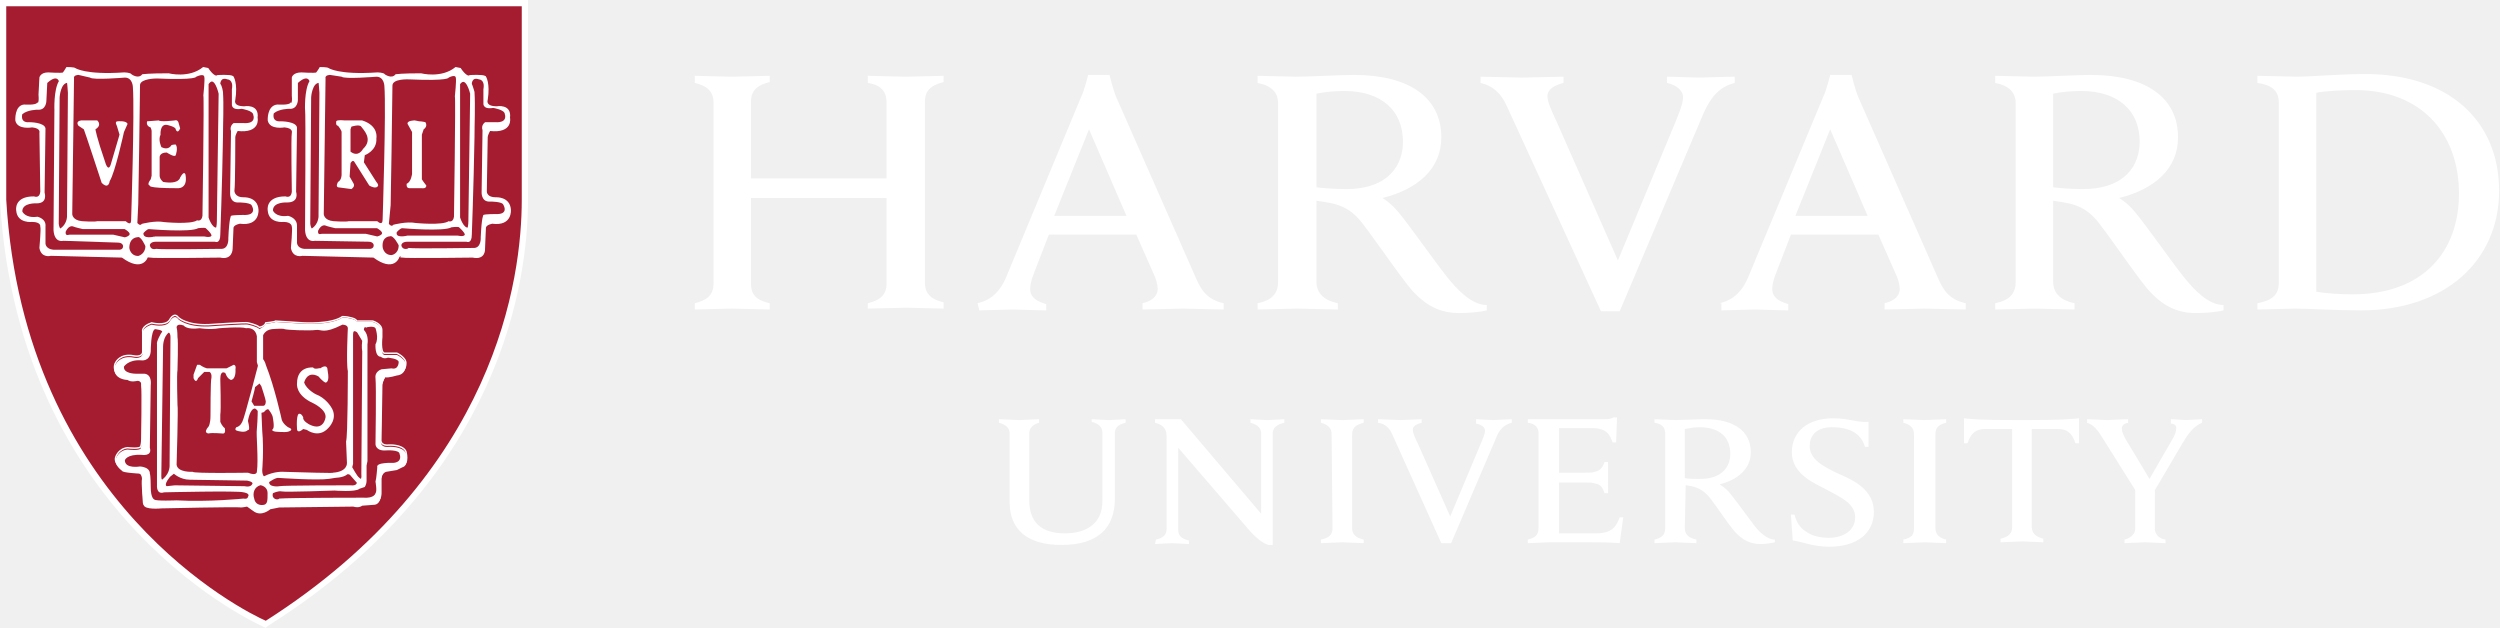
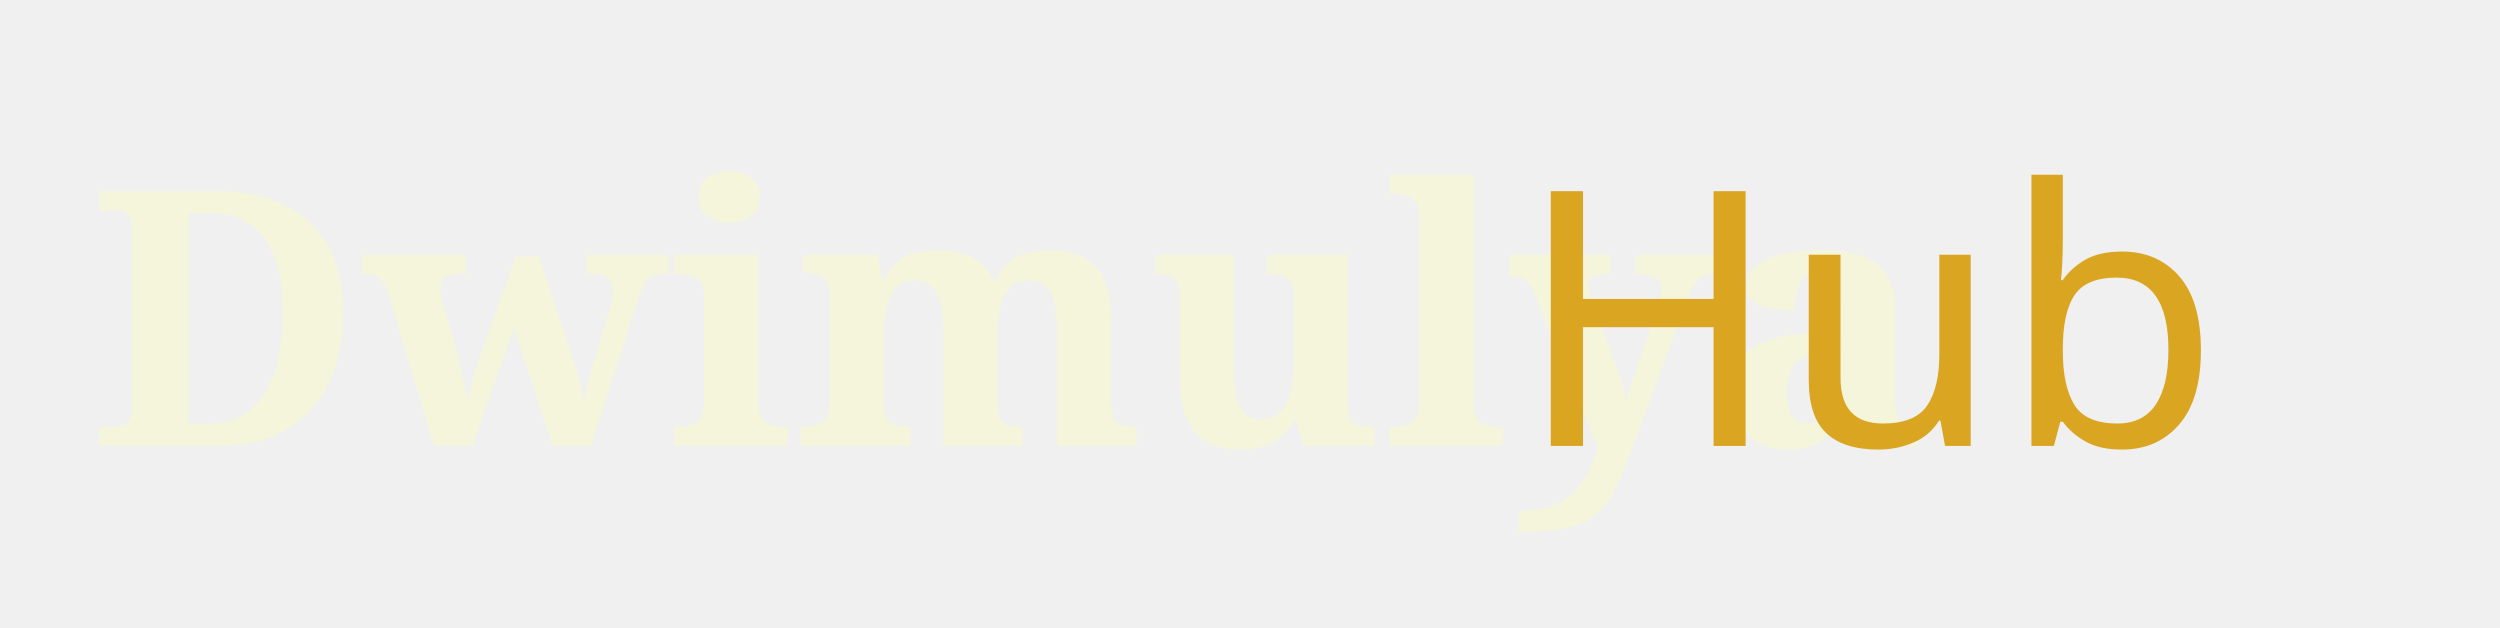
<svg xmlns="http://www.w3.org/2000/svg" xml:space="preserve" id="Layer_1" x="0" y="0" version="1.1" viewBox="0 0 280.3 70.4">
-   <style>.st0{fill:#fff}.st2{fill:#a51c30}.st3,.st4{fill:none;stroke:#fff;stroke-width:.164}.st4{stroke-width:.172}</style>
-   <path d="M113.2 48.6q0-0.9-1.2-1.2V47c.4 0 1.9.1 2.3.1.3 0 1.8-0.1 2.2-0.1v.4c-0.7.2-1.1.6-1.1 1.2v7.5c0 2.4 1.3 3.7 4 3.7 2.4 0 4.2-1.1 4.2-3.6v-7.7q0-0.9-1.2-1.2V47c.3 0 1.5.1 1.9.1s1.6-0.1 1.9-0.1v.4c-0.9.2-1.2.6-1.2 1.2v7.3c0 3.3-1.9 5.2-6 5.2-3.8 0-5.8-1.7-5.8-4.8zM129.6 60.5c.9-0.2 1.2-0.6 1.2-1.2V48.9c0-0.9-0.5-1.3-1.3-1.5V47h2.9l9 10.6v-9q0-0.9-1.2-1.2V47c.3 0 1.5.1 1.9.1s1.6-0.1 1.9-0.1v.4c-0.9.2-1.3.6-1.3 1.2v12.5h-0.5c-0.3-0.1-1-0.4-2-1.5l-8.1-9.4v9.2c0 0.6.3 1 1.2 1.2v.4c-0.3 0-1.5-0.1-1.9-0.1s-1.6.1-1.9.1zM200.8 57.7h.4c.2.8.6 1.5 1.3 1.9.6.5 1.7.7 2.5.7 1.8 0 3-0.9 3-2.3 0-1.5-1.5-2.2-3.2-3.1-1.3-0.7-3.9-1.7-3.9-4.2 0-2.3 1.8-3.8 4.6-3.8 1.9 0 2.7.5 4 0.4v2.8h-0.4c-0.5-1.7-2-2.2-3.7-2.2-1.9 0-2.5 1.1-2.5 2.1 0 1.5 1.5 2.3 3.2 3.1 1.9.8 4 1.9 4 4.3 0 2.3-1.8 3.9-5 3.9-1.9 0-3.1-0.6-4.1-0.7zM239.5 55.1l-3.7-5.9c-0.6-1-1.1-1.6-1.8-1.8V47c.5 0 1.9.1 2.2.1.4 0 1.8-0.1 2.4-0.1v.4c-0.5.1-0.7.3-0.7.7 0 0.3.2.7.4 1.1.2.3 2.7 4.5 2.7 4.5l2.6-4.5c.3-0.5.4-0.9.4-1.2s-0.2-0.5-0.6-0.5V47c.4 0 1.4.1 1.7.1s1.4-0.1 1.8-0.1v.4c-1 .4-1.6 1.3-2.2 2.3l-3.3 5.6m.2-0.7v4.7c0 0.5.4 1.1 1.2 1.2v.4c-0.4 0-1.9-0.1-2.3-0.1s-1.8.1-2.3.1v-0.4c.8-0.2 1.2-0.7 1.2-1.2v-4.5M171.3 47h8.6c.3 0 0.7 0 1-0.2h.4l-0.1 2.8h-0.4c-0.3-0.9-0.7-1.6-2.3-1.6h-3.7v5h2.9c.4 0 0.9 0 1.1-0.1.6-0.1.9-0.5 1.1-1.1h.4v3.5h-0.4c-0.2-0.6-0.4-1-1.1-1.1-0.2-0.1-0.7-0.1-1.1-0.1h-2.9v5.7h4.1c1.8 0 2.3-0.7 2.7-1.8h.4l-0.4 2.9c-1.3-0.1-2.1-0.1-3.6-0.1h-4.3c-0.4 0-1.9.1-2.4.1v-0.4c.8-0.2 1.2-0.5 1.2-1.3V48.6q0-1.05-1.2-1.2zM149.3 48.7c0-0.7-0.4-1.1-1.2-1.3V47c.5 0 1.9.1 2.4.1.4 0 1.9-0.1 2.4-0.1v.4c-0.8.2-1.3.5-1.3 1.3v10.5c0 0.7.4 1.1 1.3 1.3v.4c-0.5 0-1.9-0.1-2.4-0.1-0.4 0-1.9.1-2.4.1v-0.4c.9-0.2 1.3-0.5 1.3-1.3zM214.6 48.7c0-0.7-0.4-1.1-1.2-1.3V47c.5 0 2 0.1 2.4.1s1.9-0.1 2.4-0.1v.4c-0.8.2-1.2.5-1.2 1.3v10.5c0 0.7.4 1.1 1.2 1.3v.4c-0.5 0-1.9-0.1-2.4-0.1-0.4 0-1.9.1-2.4.1v-0.4c.9-0.2 1.2-0.5 1.2-1.3zM226.6 47.1c-4.7 0-5.5-0.1-6.4-0.2v2.8h.4c.4-1.3 1.1-1.6 2-1.6h3v11c0 0.7-0.4 1.1-1.3 1.3v.4c.5 0 2-0.1 2.4-0.1s1.9.1 2.4.1v-0.4c-0.8-0.2-1.3-0.6-1.3-1.3v-11h2.9c.9 0 1.6.3 2 1.6h.4v-2.8c-1.1.1-1.8.2-6.5.2M188.9 59.2c0 0.7.4 1.1 1.3 1.3v.4c-0.5 0-2-0.1-2.4-0.1s-1.8.1-2.3.1v-0.4c.8-0.2 1.2-0.5 1.2-1.3V48.6q0-1.05-1.2-1.2V47c.5 0 1.9.1 2.3.1.7 0 2.6-0.1 3.4-0.1 3.3 0 5.1 1.4 5.1 3.7 0 1.8-1.4 3.1-3.5 3.6 0 0 0.5.3 1 0.8.6.7 2.2 2.9 2.8 3.7s1.5 1.7 2.4 1.7v.3c-0.4.1-1.1.2-1.6.2-1.1 0-2-0.4-2.9-1.4-0.8-0.9-2-2.8-2.8-3.8-0.5-0.6-1.1-1.1-2.1-1.3-0.2 0-0.4-0.1-0.6-0.1zm0-5.6c.4.1 1.1.1 1.7.1 2.6 0 3.4-1.5 3.4-2.8 0-1.9-1.2-3-3.5-3-0.5 0-1.1.1-1.6.2zM156.1 48.7c-0.3-0.7-0.8-1.2-1.6-1.3V47c.5 0 2.2.1 2.6.1.3 0 1.8-0.1 2.3-0.1v.4c-0.4.1-1 .3-1 .8 0 0.3.2.8.6 1.6l3.6 8.1 3.4-8.1c.3-0.7.5-1.2.5-1.5 0-0.4-0.4-0.7-1-0.8V47c.4 0 1.5.1 1.9.1.3 0 1.6-0.1 2.1-0.1v.4c-0.8.2-1.4.7-1.8 1.8l-5 11.7h-1.1zM168.9 11.8c-0.6-1.3-1.5-2.2-2.9-2.5v-0.7c.9 0 4 .1 4.7.1.6 0 3.6-0.1 4.6-0.1v.7c-0.8.2-1.8.6-1.8 1.5 0 0.6.4 1.5 1.1 3l6.8 15.4 6.4-15.4c.5-1.2.9-2.2.9-2.9 0-0.8-0.8-1.4-1.8-1.6v-0.7c.9 0 2.9.1 3.6.1.6 0 3-0.1 4-0.1v.7c-1.6.4-2.6 1.4-3.5 3.4l-9.4 22.2h-2.1zM77.9 34c1.2-0.3 2.1-0.8 2.1-2.2V11.5c0-1.3-0.8-1.9-2.1-2.2v-0.8c.6 0 3.4.1 4.1.1.8 0 3.7-0.1 4.3-0.1v.7c-1.2.3-2.1.8-2.1 2.2V20h15.2v-8.5c0-1.4-0.8-2-2.1-2.2v-0.8c.6 0 3.5.1 4.3.1.7 0 3.5-0.1 4.2-0.1v.7c-1.2.3-2.1.8-2.1 2.2v20.3c0 1.3.8 1.9 2.1 2.2v.7c-0.6 0-3.5-0.1-4.2-0.1-0.8 0-3.6.1-4.3.1V34c1.2-0.3 2.1-0.8 2.1-2.2v-9.6H84.2v9.6c0 1.4.8 1.9 2.1 2.2v.7c-0.6 0-3.6-0.1-4.3-0.1s-3.4.1-4.1.1zM253.1 34c1.6-0.3 2.4-0.9 2.4-2.3V11.5c0-1.4-0.9-2-2.4-2.2v-0.8c.9 0 3.7.1 4.5.1 1.3 0 4.8-0.3 7.6-0.3 9.3 0 15 5.2 15 13.1 0 7.7-5.9 13.4-15.5 13.4-2.8 0-6-0.2-7.3-0.2-0.8 0-3.4.1-4.3.1zm6.6-1.3c1 .2 2.7.3 4.1.3 7.8 0 11.9-4.7 11.9-11.3 0-6.8-4.3-11.6-11.6-11.6-1.5 0-3.4.1-4.4.3zM147.6 31.6c0 1.3.9 2.1 2.4 2.4v.7c-0.9 0-3.7-0.1-4.6-0.1-0.7 0-3.5.1-4.4.1V34c1.5-0.3 2.3-1 2.3-2.4v-20c0-1.2-0.7-2-2.3-2.3v-0.8c.9 0 3.6.1 4.4.1 1.3 0 4.9-0.2 6.4-0.2 6.3 0 9.8 2.6 9.8 7 0 3.5-2.6 5.8-6.6 6.8 0 0 0.9.5 1.8 1.6 1.1 1.3 4.2 5.7 5.4 7.2s2.8 3.2 4.5 3.2v.6c-0.8.2-2.1.3-3.1.3-2.1 0-3.8-0.8-5.5-2.8-1.4-1.7-3.9-5.4-5.3-7.2-0.9-1.2-2-2.1-4-2.4-0.4-0.1-0.8-0.1-1.2-0.2zm0-10.6c.8.1 2.1.2 3.3.2 4.9 0 6.4-2.8 6.4-5.3 0-3.5-2.4-5.7-6.6-5.7-0.9 0-2.2.1-3.1.3zM230.2 31.6c0 1.3.9 2.1 2.4 2.4v.7c-0.9 0-3.7-0.1-4.5-0.1-0.7 0-3.5.1-4.4.1V34c1.5-0.3 2.3-1 2.3-2.4v-20c0-1.2-0.7-2-2.3-2.3v-0.8c.9 0 3.6.1 4.4.1 1.3 0 4.9-0.2 6.3-0.2 6.3 0 9.8 2.6 9.8 7 0 3.5-2.6 5.8-6.6 6.8 0 0 0.9.5 1.8 1.6 1.1 1.3 4.2 5.7 5.4 7.2s2.8 3.2 4.5 3.2v.6c-0.8.2-2.1.3-3.1.3-2.1 0-3.8-0.8-5.5-2.8-1.4-1.7-3.9-5.4-5.3-7.2-0.9-1.2-2-2.1-4-2.4-0.4-0.1-0.8-0.1-1.2-0.2zm0-10.6c.8.1 2.1.2 3.3.2 4.9 0 6.4-2.8 6.4-5.3 0-3.5-2.4-5.7-6.6-5.7-0.9 0-2.2.1-3.1.3zM109.6 34c1.7-0.4 2.6-1.5 3.2-2.9l8.4-20.2c.4-0.8.8-2.5.8-2.5h2.4s.4 1.7.8 2.6l8.9 20.2c.6 1.4 1.3 2.4 3.1 2.8v.7c-1 0-3.9-0.1-4.6-0.1s-3.5.1-4.5.1V34c1.3-0.3 1.7-1 1.7-1.6 0-0.5-0.2-1.2-0.5-1.8l-1.9-4.3h-9.8l-1.7 4.4c-0.2.5-0.4 1.2-0.4 1.7 0 0.7.4 1.3 1.8 1.7v.7c-0.9 0-3.2-0.1-3.7-0.1l-3.8.1zm16.7-9.8-4.2-9.7-3.9 9.7zM192.8 34c1.7-0.4 2.6-1.5 3.2-2.9l8.4-20.2c.4-0.8.8-2.5.8-2.5h2.4s.4 1.7.8 2.6l8.9 20.2c.6 1.4 1.3 2.4 3.1 2.8v.7c-1 0-3.9-0.1-4.6-0.1s-3.5.1-4.5.1V34c1.3-0.3 1.7-1 1.7-1.6 0-0.5-0.2-1.2-0.5-1.8l-1.9-4.3h-9.8l-1.7 4.4c-0.2.5-0.4 1.2-0.4 1.7 0 0.7.4 1.3 1.8 1.7v.7c-0.9 0-3.2-0.1-3.7-0.1l-3.8.1V34zm16.6-9.8-4.2-9.7-3.9 9.7z" class="st0" />
-   <path d="M.4.4h58.5v22.1c0 10.1-3.8 31.6-29 47.6 0 0-27.4-11.4-29.5-47.6z" style="fill:#a51c30" />
-   <path d="m29.8 70.4-0.2-0.1C29.4 70.2 2.1 58.4 0 22.5V0h59.2v22.4c0 8.8-2.8 31.2-29.2 47.8zM.7.7v21.7c2 34 26.8 46.2 29.1 47.2 25.9-16.5 28.7-38.5 28.7-47.2V.7z" class="st0" />
-   <path d="M44.7 28.8s-0.5 1.7-2.8 0l-8-0.2s-1 .3-1.2-0.8c0 0 0.2-2.2.1-2.4 0 0 0-0.6-1-0.6 0 0-1.6.2-1.7-1.2 0 0-0.3-1.5 1.9-1.5 0 0 0.7.3.8-0.6 0 0-0.1-6.2 0-6.6 0 0 0.2-0.6-0.9-0.7 0 0-1.6.3-1.8-0.7 0 0-0.1-1.6 1-1.7 0 0 1.3.1 1.5-0.2 0 0 0.3.2.2-0.9v-2s.1-0.5 1-0.5c0 0 1.5.1 1.7 0 0 0 0.3-0.4.4-0.6 0 0 0.8 0 0.9.1 0 0 1.1.8 5.5.5 0 0 0.7 0 0.8.2 0 0 0.8.6 1.3 0 0 0 0.7-0.1 2.8-0.1 0 0 2.3.6 3.9-0.7l.5.1s.7 1.1 1.1.8c0 0 1.4-0.1 1.7.1 0 0 0.5.7.2 2.6 0 0-0.3.8 1.1.8 0 0 1.6-0.3 1.4 1.2 0 0 0.4 1.7-2.2 1.4 0 0-0.3.5-0.3.8 0 0-0.1 5.4-0.1 6 0 0-0.1.8 1.1.8 0 0 1.5-0.1 1.6 1.3 0 0 0.2 1.8-2 1.5 0 0-0.7.1-0.8.5l-0.1 2.4s.1 1.2-1.3.9c-0.2 0-7.4.1-8 0 .1-0.2-0.2-0.2-0.3 0M29.4 36.7s.3-0.1.4-0.4c0 0 1-0.1 1.1-0.2l3.1.2s3.1.2 4.4-0.7c0 0 0.5 0 0.8.1 0 0 0.7.1.8.4h1.8s1 .3 1 1v.9s-0.2 1.7.3 1.8h1.4s1.1.5 1 1.2c0 0 0 1-1 1.1 0 0-1 .3-1.3.2 0 0-0.3.4-0.4 1l-0.1 6.2s-0.1.7.9.6c0 0 1.5-0.1 1.9.7 0 0 0.4 1.4-0.4 1.6l-0.6.3-1.2.2s-0.5.1-0.6.9v1.7s0 1.1-0.8 1.1l-1.3.1s-0.3.3-1 .1c0 0-8.1.1-8.3.1l-1 .2s-1 .9-1.9.2l-0.7-0.5s-0.5.1-0.7.1c-0.2-0.1-8.9.1-8.9.1s-1.9.2-2-0.4c0 0-0.2-2.4-0.1-2.7 0 0 0-0.7-0.4-0.8 0 0-1.9-0.1-1.9-0.3 0 0-1-0.7-0.7-1.4 0 0 0.3-0.9 1.3-1 0 0 1.5.2 1.5-0.2 0 0 0.1-0.3.1-0.8 0 0 0.1-5.6 0-6 0 0 0.1-0.7-0.5-0.7 0 0-0.7.2-1.1-0.1 0 0-1.1 0-1.4-0.8 0 0-0.2-0.6.1-1 0 0 0.5-1 2-0.7 0 0 0.8.2 1-0.4v-2.3s-0.2-0.6 1-1c0 0 1.5.4 2-0.3 0 0 0.5-1 1-0.3 0 0 0.9.9 3.4.8 0 0 4.3-0.3 4.4-0.2 0 0 1 .2 1.3.5zM16.5 28.8s-0.5 1.7-2.8 0l-8-0.2s-1 .3-1.2-0.8c0 0 0.2-2.2.1-2.4 0 0 .1-0.6-1-0.6 0 0-1.6.2-1.7-1.2 0 0-0.3-1.5 1.9-1.5 0 0 0.7.3.8-0.6 0 0-0.1-6.2-0.1-6.6 0 0 0.2-0.6-0.9-0.7 0 0-1.6.3-1.8-0.7 0 0-0.1-1.6.9-1.7 0 0 1.3.1 1.5-0.2 0 0 0.3.2.2-1l.1-1.9s.1-0.5.9-0.5c0 0 1.5.1 1.7 0 0 0 0.3-0.4.4-0.6 0 0 0.8 0 0.9.1 0 0 1.1.8 5.5.5 0 0 0.7 0 0.8.2 0 0 0.8.6 1.3 0 0 0 0.7-0.1 2.9-0.1 0 0 2.3.6 3.9-0.7l.5.1s.7 1.1 1.1.8c0 0 1.4-0.1 1.7.1 0 0 0.5.7.2 2.6 0 0-0.3.8 1.1.8 0 0 1.6-0.3 1.4 1.2 0 0 0.4 1.7-2.2 1.4 0 0-0.3.5-0.3.8 0 0 0 5.4-0.1 6 0 0 0 .8 1.1.8 0 0 1.5-0.1 1.6 1.3 0 0 0.2 1.8-2 1.5 0 0-0.7.1-0.8.5l-0.1 2.4s0 1.2-1.3.9c-0.2 0-7.4.1-8 0 .2-0.2-0.1-0.2-0.2 0" class="st2" />
-   <path d="M44.7 28.8s-0.5 1.7-2.8 0l-8-0.2s-1 .3-1.2-0.8c0 0 0.2-2.2.1-2.4 0 0 0-0.6-1-0.6 0 0-1.6.2-1.7-1.2 0 0-0.3-1.5 1.9-1.5 0 0 0.7.3.8-0.6 0 0-0.1-6.2 0-6.6 0 0 0.2-0.6-0.9-0.7 0 0-1.6.3-1.8-0.7 0 0-0.1-1.6 1-1.7 0 0 1.3.1 1.5-0.2 0 0 0.3.2.2-0.9v-2s.1-0.5 1-0.5c0 0 1.5.1 1.7 0 0 0 0.3-0.4.4-0.6 0 0 0.8 0 0.9.1 0 0 1.1.8 5.5.5 0 0 0.7 0 0.8.2 0 0 0.8.6 1.3 0 0 0 0.7-0.1 2.8-0.1 0 0 2.3.6 3.9-0.7l.5.1s.7 1.1 1.1.8c0 0 1.4-0.1 1.7.1 0 0 0.5.7.2 2.6 0 0-0.3.8 1.1.8 0 0 1.6-0.3 1.4 1.2 0 0 0.4 1.7-2.2 1.4 0 0-0.3.5-0.3.8 0 0-0.1 5.4-0.1 6 0 0-0.1.8 1.1.8 0 0 1.5-0.1 1.6 1.3 0 0 0.2 1.8-2 1.5 0 0-0.7.1-0.8.5l-0.1 2.4s.1 1.2-1.3.9c-0.2 0-7.4.1-8 0 .1-0.2-0.2-0.2-0.3 0z" class="st0" />
-   <path d="M44.7 28.8s-0.5 1.7-2.8 0l-8-0.2s-1 .3-1.2-0.8c0 0 0.2-2.2.1-2.4 0 0 0-0.6-1-0.6 0 0-1.6.2-1.7-1.2 0 0-0.3-1.5 1.9-1.5 0 0 0.7.3.8-0.6 0 0-0.1-6.2 0-6.6 0 0 0.2-0.6-0.9-0.7 0 0-1.6.3-1.8-0.7 0 0-0.1-1.6 1-1.7 0 0 1.3.1 1.5-0.2 0 0 0.3.2.2-0.9v-2s.1-0.5 1-0.5c0 0 1.5.1 1.7 0 0 0 0.3-0.4.4-0.6 0 0 0.8 0 0.9.1 0 0 1.1.8 5.5.5 0 0 0.7 0 0.8.2 0 0 0.8.6 1.3 0 0 0 0.7-0.1 2.8-0.1 0 0 2.3.6 3.9-0.7l.5.1s.7 1.1 1.1.8c0 0 1.4-0.1 1.7.1 0 0 0.5.7.2 2.6 0 0-0.3.8 1.1.8 0 0 1.6-0.3 1.4 1.2 0 0 0.4 1.7-2.2 1.4 0 0-0.3.5-0.3.8 0 0-0.1 5.4-0.1 6 0 0-0.1.8 1.1.8 0 0 1.5-0.1 1.6 1.3 0 0 0.2 1.8-2 1.5 0 0-0.7.1-0.8.5l-0.1 2.4s.1 1.2-1.3.9c-0.2 0-7.4.1-8 0 .1-0.2-0.2-0.2-0.3 0z" class="st3" />
-   <path d="M35.8 9.2s.1 1 .1 1.2-0.1 13.7-0.1 13.7.1 1-0.8 1.6c0 0-0.2.1-0.3-0.6l.1-14.2s.1-1.7 1-1.7" class="st2" />
-   <path d="M35.8 9.2s.1 1 .1 1.2-0.1 13.7-0.1 13.7.1 1-0.8 1.6c0 0-0.2.1-0.3-0.6l.1-14.2s.1-1.7 1-1.7z" class="st4" />
-   <path d="M34.2 25.8s.1-13.4 0-13.6v.2s-0.1-2.3.5-3.3c0 0-0.2-0.8-1.3.2v1.9s0 1.1-1 1c0 0-1.1 0-1.7.5 0 0-0.3 1 0.8.9 0 0 1.7 0 1.8.7l-0.1 7.2s.4 1.2-1 1.2c0 0-1.6-0.1-1.6.9 0 0 0.3.8 1.7.6 0 0 1 .2 1 1.1v1.8s-0.1.7.8.8h7.4s.4 0 .4-0.4c0 0 0-0.4-0.6-0.4l-6-0.1s-1 .3-1.1-1.2" class="st2" />
-   <path d="M35.6 25.8s-0.2.7.5.5H41l1.3.3s1.4-0.3 0-1.1h-4.7s-0.9-0.2-1.1-0.3c0 0-0.5-0.2-0.9.6" class="st2" />
-   <path d="M35.6 25.8s-0.2.7.5.5H41l1.3.3s1.4-0.3 0-1.1h-4.7s-0.9-0.2-1.1-0.3c0 0-0.5-0.2-0.9.6z" class="st4" />
-   <path d="M43.7 26.5s-0.9 0-0.8 1.2c0 0 .1.9 1 .9 0 0 .8-0.1.8-1.1 0 0-0.6-1.2-1-1M44.4 26s.4-0.5.7-0.5c0 0 4.7.4 5.5-0.1 0 0 0.7-0.1.9 0 0 0 0.7.6.7.9 0 0 0 .4-0.9.2h-5.6s-1.5.4-1.3-0.5" class="st2" />
-   <path d="M44.4 26s.4-0.5.7-0.5c0 0 4.7.4 5.5-0.1 0 0 0.7-0.1.9 0 0 0 0.7.6.7.9 0 0 0 .4-0.9.2h-5.6s-1.5.4-1.3-0.5z" class="st4" />
-   <path d="M45 27.5s0-0.4.7-0.4h6.6s.6.3.6-0.8c0 0 .2-5.2.3-10.9 0-1.7.1-3.5 0-5.1 0 0-0.2-0.7-0.3-0.9 0 0 0-0.8.8-0.5 0 0 .7 0 .5 1.1v1.6s-0.1.7 1.1.5c0 0 1.3.2 1.3.7 0 0 .4 1-1.1.9h-1.1s-0.5.3-0.3.9l-0.1 6.9s-0.1 1.2 1 1.1c0 0 1.2 0 1.4.3 0 0 .8 1.2-0.9 1.1 0 0-1.1 0-1.3.1 0 0-0.2.2-0.3 2.5 0 0 .1 1.3-0.9 1.2 0 0-6.6.1-7.2 0 0 .1-0.7.3-0.8-0.3M36.5 8.8 36.3 24s0 .7 1.1.8c0 0 1.4.1 1.7 0h3.2s.6.6.6-0.2c0 0 .4-12.3.2-14.9 0 0 0-1.1-0.9-1.1 0 0-3.6.3-3.9 0L37 8.4s-0.6 0-0.5.4" class="st2" />
-   <path d="M44 9.6s-0.1 7.2-0.1 7.4l-0.1 6-0.2 2.1s.3.4.5.1c0 0 1.5-0.4 2.5-0.2 0 0 3 .3 3.7-0.2 0 0 .5.2.6-0.5 0 0 .2-13.3.1-13.5 0 0 .2-1.9.1-2.1 0 0 0-0.4-0.8 0 0 0 .1.4-4.4.2-0.1 0-1.9-0.1-1.9.7M51.5 9.4v15s.4 1.3 1 1.2c0 0 .1-0.3.1-0.8l.2-14.3s-0.5-2.2-1.3-1.1" class="st2" />
-   <path d="M51.5 9.4v15s.4 1.3 1 1.2c0 0 .1-0.3.1-0.8l.2-14.3s-0.5-2.2-1.3-1.1z" class="st4" />
-   <path d="M45.7 13.9c-0.1-0.4.8-0.4.8-0.4l.5.1c.3 0 .7.1.7.1.3.5-0.2.8-0.2.8l-0.2.6v5c.1.2.5.7.5.7 0 .4-0.5.3-0.5.3h-1.4c-0.4 0-0.3-0.5-0.3-0.5.5-0.2.6-1.1.6-1.1v-4.7zM39.3 18.3l-0.1 1.5.4.7c.3.4-0.2.7-0.2.7l-1.5-0.2c-0.3-0.1 0-0.6 0-0.6.4-0.2.4-0.8.4-0.8v-4.8c0-0.2-0.4-0.7-0.4-0.7-0.3 0-0.2-0.5-0.2-0.5.1-0.2.9-0.1.9-0.1h2c1.9.6 1.6 2 1.6 2 .1 1.4-1.3 1.9-1.3 1.9l-0.1.8 1.4 2.2c.2.2.2.4.2.4-0.2.5-1 0-1 0l-1.7-2.7c-0.2-0.2-0.4.2-0.4.2m0-3.8V17c.9.7 1.4-0.3 1.4-0.3 1.2-1.1 0-2.2-0.2-2.5s-1.1 0-1.1 0zM29.4 36.7s.3-0.1.4-0.4c0 0 1-0.1 1.1-0.2l3.1.2s3.1.2 4.4-0.7c0 0 0.5 0 0.8.1 0 0 0.7.1.8.4h1.8s1 .3 1 1v.9s-0.2 1.7.3 1.8h1.4s1.1.5 1 1.2c0 0 0 1-1 1.1 0 0-1 .3-1.3.2 0 0-0.3.4-0.4 1l-0.1 6.2s-0.1.7.9.6c0 0 1.5-0.1 1.9.7 0 0 0.4 1.4-0.4 1.6l-0.6.3-1.2.2s-0.5.1-0.6.9v1.7s0 1.1-0.8 1.1l-1.3.1s-0.3.3-1 .1c0 0-8.1.1-8.3.1l-1 .2s-1 .9-1.9.2l-0.7-0.5s-0.5.1-0.7.1c-0.2-0.1-8.9.1-8.9.1s-1.9.2-2-0.4c0 0-0.2-2.4-0.1-2.7 0 0 0-0.7-0.4-0.8 0 0-1.9-0.1-1.9-0.3 0 0-1-0.7-0.7-1.4 0 0 0.3-0.9 1.3-1 0 0 1.5.2 1.5-0.2 0 0 0.1-0.3.1-0.8 0 0 0.1-5.6 0-6 0 0 0.1-0.7-0.5-0.7 0 0-0.7.2-1.1-0.1 0 0-1.1 0-1.4-0.8 0 0-0.2-0.6.1-1 0 0 0.5-1 2-0.7 0 0 0.8.2 1-0.4v-2.3s-0.2-0.6 1-1c0 0 1.5.4 2-0.3 0 0 0.5-1 1-0.3 0 0 0.9.9 3.4.8 0 0 4.3-0.3 4.4-0.2 0 0 1 .2 1.3.5z" class="st0" />
-   <path d="M29.4 36.6s.3-0.1.4-0.4c0 0 1-0.1 1.1-0.2l3.1.2s3.1.2 4.4-0.7c0 0 0.5 0 0.8.1 0 0 0.7.1.8.4h1.8s1 .3 1 1v.8s-0.2 1.7.3 1.8h1.4s1.1.5 1 1.2c0 0 0 1-1 1.1 0 0-1 .3-1.3.2 0 0-0.3.4-0.4 1l-0.1 6.2s-0.1.7.9.6c0 0 1.5-0.1 1.9.7 0 0 0.4 1.4-0.4 1.6l-0.6.3-1.2.2s-0.5.1-0.6.9v1.7s0 1.1-0.8 1.1l-1.3.1s-0.3.3-1 .1c0 0-8.1.1-8.3.1l-1 .2s-1 .9-1.9.2l-0.7-0.5s-0.5.1-0.7.1c-0.2-0.1-8.9.1-8.9.1s-1.9.2-2-0.4c0 0-0.2-2.4-0.1-2.7 0 0 0-0.7-0.4-0.8 0 0-1.9-0.1-1.9-0.3 0 0-1-0.7-0.7-1.4 0 0 0.3-0.9 1.3-1 0 0 1.5.2 1.5-0.2 0 0 0.1-0.3.1-0.8 0 0 0.1-5.6 0-6 0 0 0.1-0.7-0.5-0.7 0 0-0.7.2-1.1-0.1 0 0-1.1 0-1.4-0.8 0 0-0.2-0.6.1-1 0 0 0.5-1 2-0.7 0 0 0.9.2 1-0.4v-2.3s-0.2-0.6 1-1c0 0 1.5.4 2-0.3 0 0 0.5-1 1-0.3 0 0 0.9.9 3.4.8 0 0 4.3-0.3 4.4-0.2 0 0 1 .2 1.3.5z" class="st3" />
-   <path d="M30.6 55.3s.6-0.3 1-0.2 5.9-0.1 5.9-0.1 2.4.2 2.8-0.2l.6-0.2s.2-0.3.2-0.7v-1.7l.1-0.5V38.6s.2-1-0.4-1.6c0 0 0-0.4.2-0.3s.1 0 .1 0 .8-0.2 1 .1c0 0 .4 1.1 0 1.8 0 0-0.1 1.4.6 1.4 0 0 .3.3.8.1 0 0 1.2.1 1.2.5 0 0 0 .9-0.8.7l-1.1.1s-0.8.2-0.7 1c.1.9 0 7.4 0 7.4s0 .8 1.2.7c0 0 1.5-0.1 1.5.4 0 0 .4.9-0.7 1 0 0-2-0.1-1.8.5 0 0-0.1 1.3-0.2 1.6 0 0 .2 1.1 0 1.3 0 0-0.1.6-1.4.5 0 0-8.1 0-9.4.1-0.1.2-0.9.1-0.7-0.6M29.2 54.4s.8.1.8.9 0 1.2-0.4 1.3c-0.5.1-1-0.1-1.1-0.7-0.2-0.6 0-1.3.7-1.5" class="st2" />
-   <path d="M30.1 54s.8-0.6 1.2-0.5c0 0 4.3.3 5.6.1s.5-0.1.5-0.1 1.1 0 1.5-0.4c0 0 .3-0.1.5.2l.7.8s0 .5-0.8.4c0 0-7.7 0-8 .1.1 0-1.3.2-1.2-0.6" class="st2" />
-   <path d="M30.1 54s.8-0.6 1.2-0.5c0 0 4.3.3 5.6.1s.5-0.1.5-0.1 1.1 0 1.5-0.4c0 0 .3-0.1.5.2l.7.8s0 .5-0.8.4c0 0-7.7 0-8 .1.1 0-1.3.2-1.2-0.6z" class="st4" />
-   <path d="M18.9 37.2s.3 0 .3.6l-0.1 14.3s.1.9-0.7 1.6c0 0-0.4.5-0.4-0.3l.2-14.6s0-1.1.7-1.6" class="st2" />
-   <path d="M18.9 37.2s.3 0 .3.6l-0.1 14.3s.1.9-0.7 1.6c0 0-0.4.5-0.4-0.3l.2-14.6s0-1.1.7-1.6z" class="st4" />
-   <path d="M18.1 37.3s-0.6 1-0.5 1.3v15.8s-0.1 1.1.8.8c0 0 8.3-0.2 8.9 0 0 0 .8.1.5.5 0 0 0 .3-0.5.2 0 0-3.9.4-7.5.2 0 0-2.4.1-2.5-0.1 0 0-0.4-0.1-0.4-1.4 0 0 0-1.3-0.1-1.5 0 0 .1-0.7-1.1-0.8 0 0-1.7.3-1.7-0.7 0 0 .2-0.7 1.9-0.6 0 0 1.2.2.9-0.8l.1-7s.2-1.2-0.7-1.3h-1s-1.4 0-1.3-0.8c0 0 .5-0.8 1.9-0.7 0 0 1 .2 1.1-1 0 0 0-2.4.5-2.5-0.1 0 1.1.1.7.4" class="st2" />
-   <path d="M19.5 53s.7.7 1.8.7l6.4.1s.7.1.7.4c0 0-0.1.6-1 .4l-7.8-0.1-0.9.1s-0.6-0.1.3-1.2z" class="st2" />
-   <path d="M19.5 53s.7.7 1.8.7l6.4.1s.7.1.7.4c0 0-0.1.6-1 .4l-7.8-0.1-0.9.1s-0.6-0.1.3-1.2z" class="st4" />
-   <path d="M39.4 52.4s.6 1.1.8 1.2c0 0 .5.6.4-0.5l.1-13.7s-0.1-0.5 0-1.2l-0.6-1s-0.6-0.5-0.6.3V52z" class="st2" />
-   <path d="M39.4 52.4s.6 1.1.8 1.2c0 0 .5.6.4-0.5l.1-13.7s-0.1-0.5 0-1.2l-0.6-1s-0.6-0.5-0.6.3V52z" class="st4" />
-   <path d="M28.9 45.9s0 1.1-0.1 2.2c-0.1.6.2 3.4 0 4.8 0 0 0 .5-1 .1 0 0-6.1.1-6.2-0.1 0 0-1.7.1-1.8-0.8 0 0 .2-6.5.1-6.7 0 0-0.1-3.5 0-3.9 0 0 .1-3.3 0-3.7 0 0 0-0.8-0.1-1.1 0 0 0-0.5.8-0.2 0 0 .3.5 1.8.3 0 0 1.1.2 2.2 0 0 0 2.4-0.2 3 0 0 0 1-0.2 1.2.9v2.9l.3 1 .3-0.2.1-0.7v-3.1s.2-0.6 1-0.7c0 0 1.2-0.1 1.4 0s2.8.2 3.5.1.8.5 3-0.6c0 0 .6 0 .6.4 0 0-0.2 4 0 4.8 0 0 0 7.4-0.2 7.9l.1 2.4s.1 1-1.6 1.1c0 0 1 .1-5.5-0.1 0 0-1-0.1-2.2.5 0 0-0.2-0.1-0.2-0.7 0 0 .2-2.2 0-4.4l-0.1-2.4z" class="st2" />
-   <path d="M24.7 42.5s.1 3.5 0 4v.8s.2.5.5.7c0 0 .2.7-0.3.6 0 0-1.2-0.1-1.5 0 0 0-0.7 0 0-0.8 0 0 .2-0.3.2-1.2 0 0 0-4 .1-4.2 0 0 .1-0.5-0.2-0.7h-0.6l-0.7.7s-0.2.7-0.5 0V42l.4-1.1h.3s.4.3.8.4h2.2l.8-0.4s.3 0 .2.5c0 0 .1 1.1-0.5 1.2 0 0-0.4-0.1-0.6-0.7 0-0.1-0.6-0.5-0.6.6M35.1 41.2s-1.8-0.2-1.8 1.8c0 0-0.2 1.3 1.8 2.2 0 0 1.5.7 1.4 1.6 0 0-0.2 1.6-1.8.8 0 0-0.8-0.4-0.7-0.8 0 0-0.2-0.5-0.5-0.4 0 0-0.3.1-0.2 1.7 0 0 0 .6.7 0l.4.1s1.3 1 2.4-0.2c0 0 1.2-1.1.3-2.4 0 0-0.6-1-1.7-1.4 0 0-1-0.5-1.3-1.3 0 0 .3-1.4 1.6-0.7 0 0 .5.6.8.7 0 0 .4 0 .3-0.9l-0.1-0.7s-0.1-0.5-0.8 0c0-0.1-0.6.2-0.8-0.1M29.4 40.2c.3.2.4.7.4.7 1 2.5 1.8 6.2 1.8 6.2.2.5.7.8.7.8.8.3 0 .5 0 .5-0.3.1-1.4 0-1.4 0-0.6-0.1-0.3-0.3-0.3-0.3.2-0.2 0-1.2 0-1.2 0-0.4-0.5-1-0.5-1-0.2-0.1-0.5.3-0.5.3s-0.5.2-0.6 0-0.4-0.4-0.4-0.4c-0.6 0-0.8 1.4-0.8 1.4.3 1.2 0 1 0 1-0.3.4-1.2.1-1.2.1-0.4-0.1-0.1-0.4-0.1-0.4.5-0.1.7-0.7.7-0.7.2-0.3 1.8-6.5 1.8-6.5-0.1-0.1 0-0.7.4-0.5m-0.8 3.2c0 .2-0.4 1.6-0.4 1.6l.3.5h1c.2 0 .3-0.2.3-0.5 0-0.2-0.5-1.7-0.5-1.7l-0.2-0.3zM16.5 28.8s-0.5 1.7-2.8 0l-8-0.2s-1 .3-1.2-0.8c0 0 0.2-2.2.1-2.4 0 0 .1-0.6-1-0.6 0 0-1.6.2-1.7-1.2 0 0-0.3-1.5 1.9-1.5 0 0 0.7.3.8-0.6 0 0-0.1-6.2-0.1-6.6 0 0 0.2-0.6-0.9-0.7 0 0-1.6.3-1.8-0.7 0 0-0.1-1.6.9-1.7 0 0 1.3.1 1.5-0.2 0 0 0.3.2.2-1l.1-1.9s.1-0.5.9-0.5c0 0 1.5.1 1.7 0 0 0 0.3-0.4.4-0.6 0 0 0.8 0 0.9.1 0 0 1.1.8 5.5.5 0 0 0.7 0 0.8.2 0 0 0.8.6 1.3 0 0 0 0.7-0.1 2.9-0.1 0 0 2.3.6 3.9-0.7l.5.1s.7 1.1 1.1.8c0 0 1.4-0.1 1.7.1 0 0 0.5.7.2 2.6 0 0-0.3.8 1.1.8 0 0 1.6-0.3 1.4 1.2 0 0 0.4 1.7-2.2 1.4 0 0-0.3.5-0.3.8 0 0 0 5.4-0.1 6 0 0 0 .8 1.1.8 0 0 1.5-0.1 1.6 1.3 0 0 0.2 1.8-2 1.5 0 0-0.7.1-0.8.5l-0.1 2.4s0 1.2-1.3.9c-0.2 0-7.4.1-8 0 .2-0.2-0.1-0.2-0.2 0" class="st0" />
-   <path d="M16.5 28.8s-0.5 1.7-2.8 0l-8-0.2s-1 .3-1.2-0.8c0 0 0.2-2.2.1-2.4 0 0 .1-0.6-1-0.6 0 0-1.6.2-1.7-1.2 0 0-0.3-1.5 1.9-1.5 0 0 0.7.3.8-0.6 0 0-0.1-6.2-0.1-6.6 0 0 0.2-0.6-0.9-0.7 0 0-1.6.3-1.8-0.7 0 0-0.1-1.6.9-1.7 0 0 1.3.1 1.5-0.2 0 0 0.3.2.2-1l.1-1.9s.1-0.5.9-0.5c0 0 1.5.1 1.7 0 0 0 0.3-0.4.4-0.6 0 0 0.8 0 0.9.1 0 0 1.1.8 5.5.5 0 0 0.7 0 0.8.2 0 0 0.8.6 1.3 0 0 0 0.7-0.1 2.9-0.1 0 0 2.3.6 3.9-0.7l.5.1s.7 1.1 1.1.8c0 0 1.4-0.1 1.7.1 0 0 0.5.7.2 2.6 0 0-0.3.8 1.1.8 0 0 1.6-0.3 1.4 1.2 0 0 0.4 1.7-2.2 1.4 0 0-0.3.5-0.3.8 0 0 0 5.4-0.1 6 0 0 0 .8 1.1.8 0 0 1.5-0.1 1.6 1.3 0 0 0.2 1.8-2 1.5 0 0-0.7.1-0.8.5l-0.1 2.4s0 1.2-1.3.9c-0.2 0-7.4.1-8 0 .2-0.2-0.1-0.2-0.2 0z" class="st3" />
-   <path d="M7.6 9.2s.1 1 .1 1.2-0.1 13.7-0.1 13.7.1 1-0.8 1.6c0 0-0.2.1-0.3-0.6l.1-14.2s.1-1.7 1-1.7" class="st2" />
-   <path d="M7.6 9.2s.1 1 .1 1.2-0.1 13.7-0.1 13.7.1 1-0.8 1.6c0 0-0.2.1-0.3-0.6l.1-14.2s.1-1.7 1-1.7z" class="st4" />
-   <path d="M6 25.8s.1-13.4.1-13.6c-0.1-0.2 0 .2 0 .2s-0.1-2.3.5-3.3c0 0-0.2-0.8-1.3.2l-0.1 2s0 1.1-1 1c0 0-1.1 0-1.7.5 0 0-0.3 1 0.8.9 0 0 1.7 0 1.8.7L5 21.6s.4 1.2-0.9 1.2c0 0-1.6-0.1-1.6.9 0 0 .3.8 1.7.6 0 0 1 .2.9 1.1v1.8s-0.1.7.9.8h7.4s.4 0 .4-0.4c0 0 0-0.4-0.6-0.4L7.1 27s-1 .3-1.1-1.2" class="st2" />
-   <path d="M7.3 25.9s-0.2.7.5.5h4.9l1.3.3s1.4-0.3 0-1.1H9.3s-0.9-0.2-1.1-0.3c0 0-0.5-0.2-0.9.6" class="st2" />
-   <path d="M7.3 25.9s-0.2.7.5.5h4.9l1.3.3s1.4-0.3 0-1.1H9.3s-0.9-0.2-1.1-0.3c0 0-0.5-0.2-0.9.6z" class="st4" />
-   <path d="M15.4 26.6s-0.9 0-0.9 1.2c0 0 .1.9 1 .9 0 0 .8-0.2.8-1.1 0 0-0.5-1.2-0.9-1M16 26.1s.4-0.5.7-0.5c0 0 4.7.4 5.5-0.1 0 0 0.7-0.1.9 0 0 0 0.7.6.7.9 0 0 0 .4-0.9.2h-5.6c.1 0-1.4.4-1.3-0.5" class="st2" />
-   <path d="M16 26.1s.4-0.5.7-0.5c0 0 4.7.4 5.5-0.1 0 0 0.7-0.1.9 0 0 0 0.7.6.7.9 0 0 0 .4-0.9.2h-5.6c.1 0-1.4.4-1.3-0.5z" class="st4" />
-   <path d="M16.8 27.5s0-0.4.7-0.4h6.6s.6.3.6-0.8c0 0 .2-5.2.3-10.9 0-1.7.1-3.5 0-5.1 0 0-0.1-0.7-0.3-0.9 0 0 0-0.8.8-0.5 0 0 .7 0 .5 1.1v1.7s-0.1.7 1.1.5c0 0 1.3.2 1.3.7 0 0 .4 1-1.1.9h-1.1s-0.5.3-0.3.9l-0.1 6.9s-0.1 1.2 1 1.1c0 0 1.2 0 1.4.3 0 0 .8 1.2-1 1.1 0 0-1.1 0-1.3.1 0 0-0.2.2-0.3 2.5 0 0 .1 1.3-0.9 1.2 0 0-6.6.1-7.2 0 0 0-0.6.2-0.7-0.4M8.3 8.8 8.1 24s0 .7 1.1.8c0 0 1.4.1 1.7 0h3.2s.6.6.6-0.1c0 0 .4-12.3.2-14.9 0 0 0-1.1-0.9-1.1 0 0-3.6.3-3.9 0l-1.3-0.3s-0.6 0-0.5.4" class="st2" />
-   <path d="M23.3 9.4v15s.4 1.3 1 1.2c0 0 .1-0.3.1-0.8l.2-14.3s-0.5-2.3-1.3-1.1" class="st2" />
-   <path d="M23.3 9.4v15s.4 1.3 1 1.2c0 0 .1-0.3.1-0.8l.2-14.3s-0.5-2.3-1.3-1.1z" class="st4" />
-   <path d="M15.7 9.5s-0.1 7.2-0.1 7.4l-0.1 6-0.1 2.1s.3.4.5.1c0 0 1.5-0.4 2.5-0.2 0 0 3 .3 3.7-0.2 0 0 .5.2.6-0.5 0 0 .2-13.3.1-13.5 0 0 .2-1.9.1-2.1 0 0 0-0.4-0.9 0 0 0 .1.4-4.4.2-0.1 0-1.8 0-1.9.7" class="st2" />
-   <path d="m14.3 13.9-0.4.9s-1 4.6-1.6 5.5c0 0-0.1 1-0.9.2 0 0-1.9-5.8-2-6l-0.6-0.4s-0.4-0.5.3-0.6h1.8s.6.5-0.2 1c0 0 .1.8 1.1 3.7 0 0 .3 1.1.6.3l1-3.4-0.3-1s-0.3-0.5.1-0.5c0 0 1-0.1 1.1.3M17 14.7v5l-0.1.4s-0.5.6-0.1.7c0 0-0.4.3 3 .3 0 0 1.3.2 1-1.5 0 0-0.1-0.6-0.6.3 0 0-0.1.8-1.9.5 0 0-0.4-0.3-0.4-0.7v-2.1s0-0.5.8-0.5c0 0 .9.6 1 .3 0 0 .3-0.8 0-1.2 0 0-0.4 0-0.5.1 0 0-0.3.6-1.1.2 0 0-0.4-0.8-0.1-1.4 0 0-0.1-1.2.7-1.1 0 0 1 .2 1 .5 0 0 .2.6.5-0.1l-0.2-0.7s-0.1-0.3-0.4-0.2c0 0-1.6.2-1.8 0l-1.3.1s-0.2.5.4.7c0 .1.1.2.1.4" class="st0" />
+   <style>.st0{fill:#F5F5DC}.st1{fill:#DAA520}</style>
+   <text x="10" y="50" font-family="'Playfair Display', serif" font-size="40" font-weight="bold" class="st0">Dwimulya</text>
+   <text x="170" y="50" font-family="'PT Sans', sans-serif" font-size="40" class="st1">Hub</text>
</svg>
